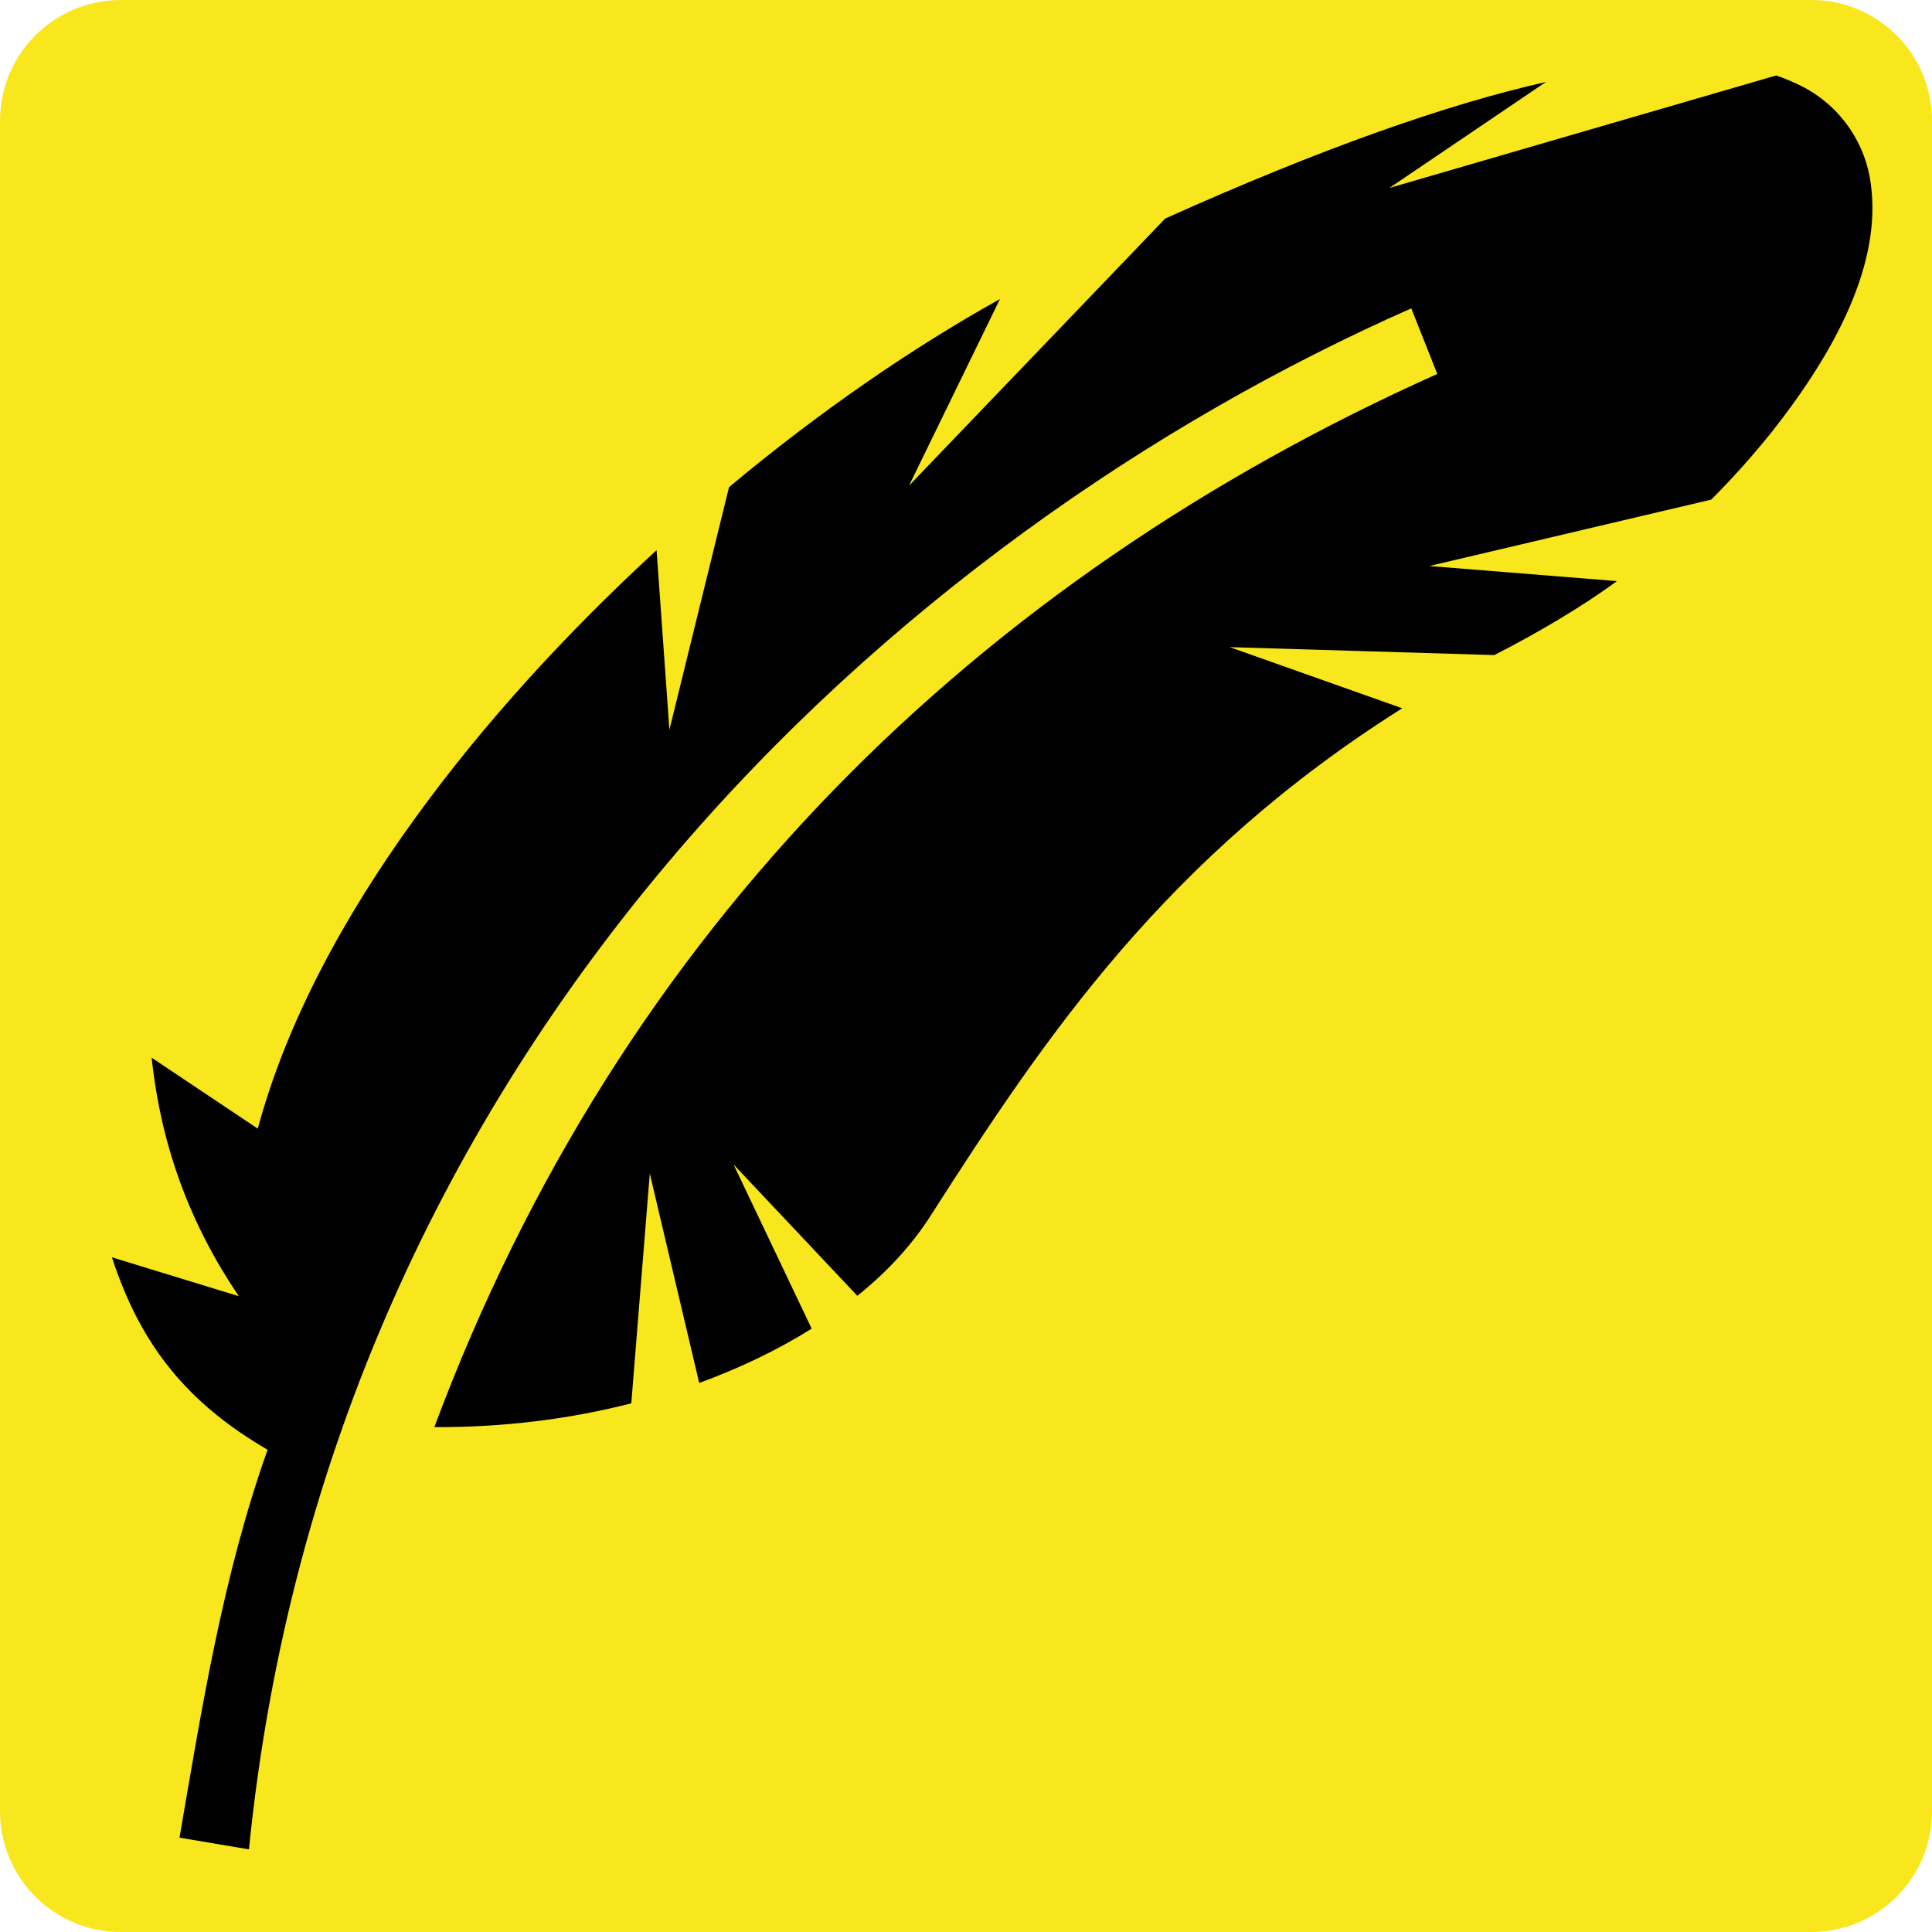
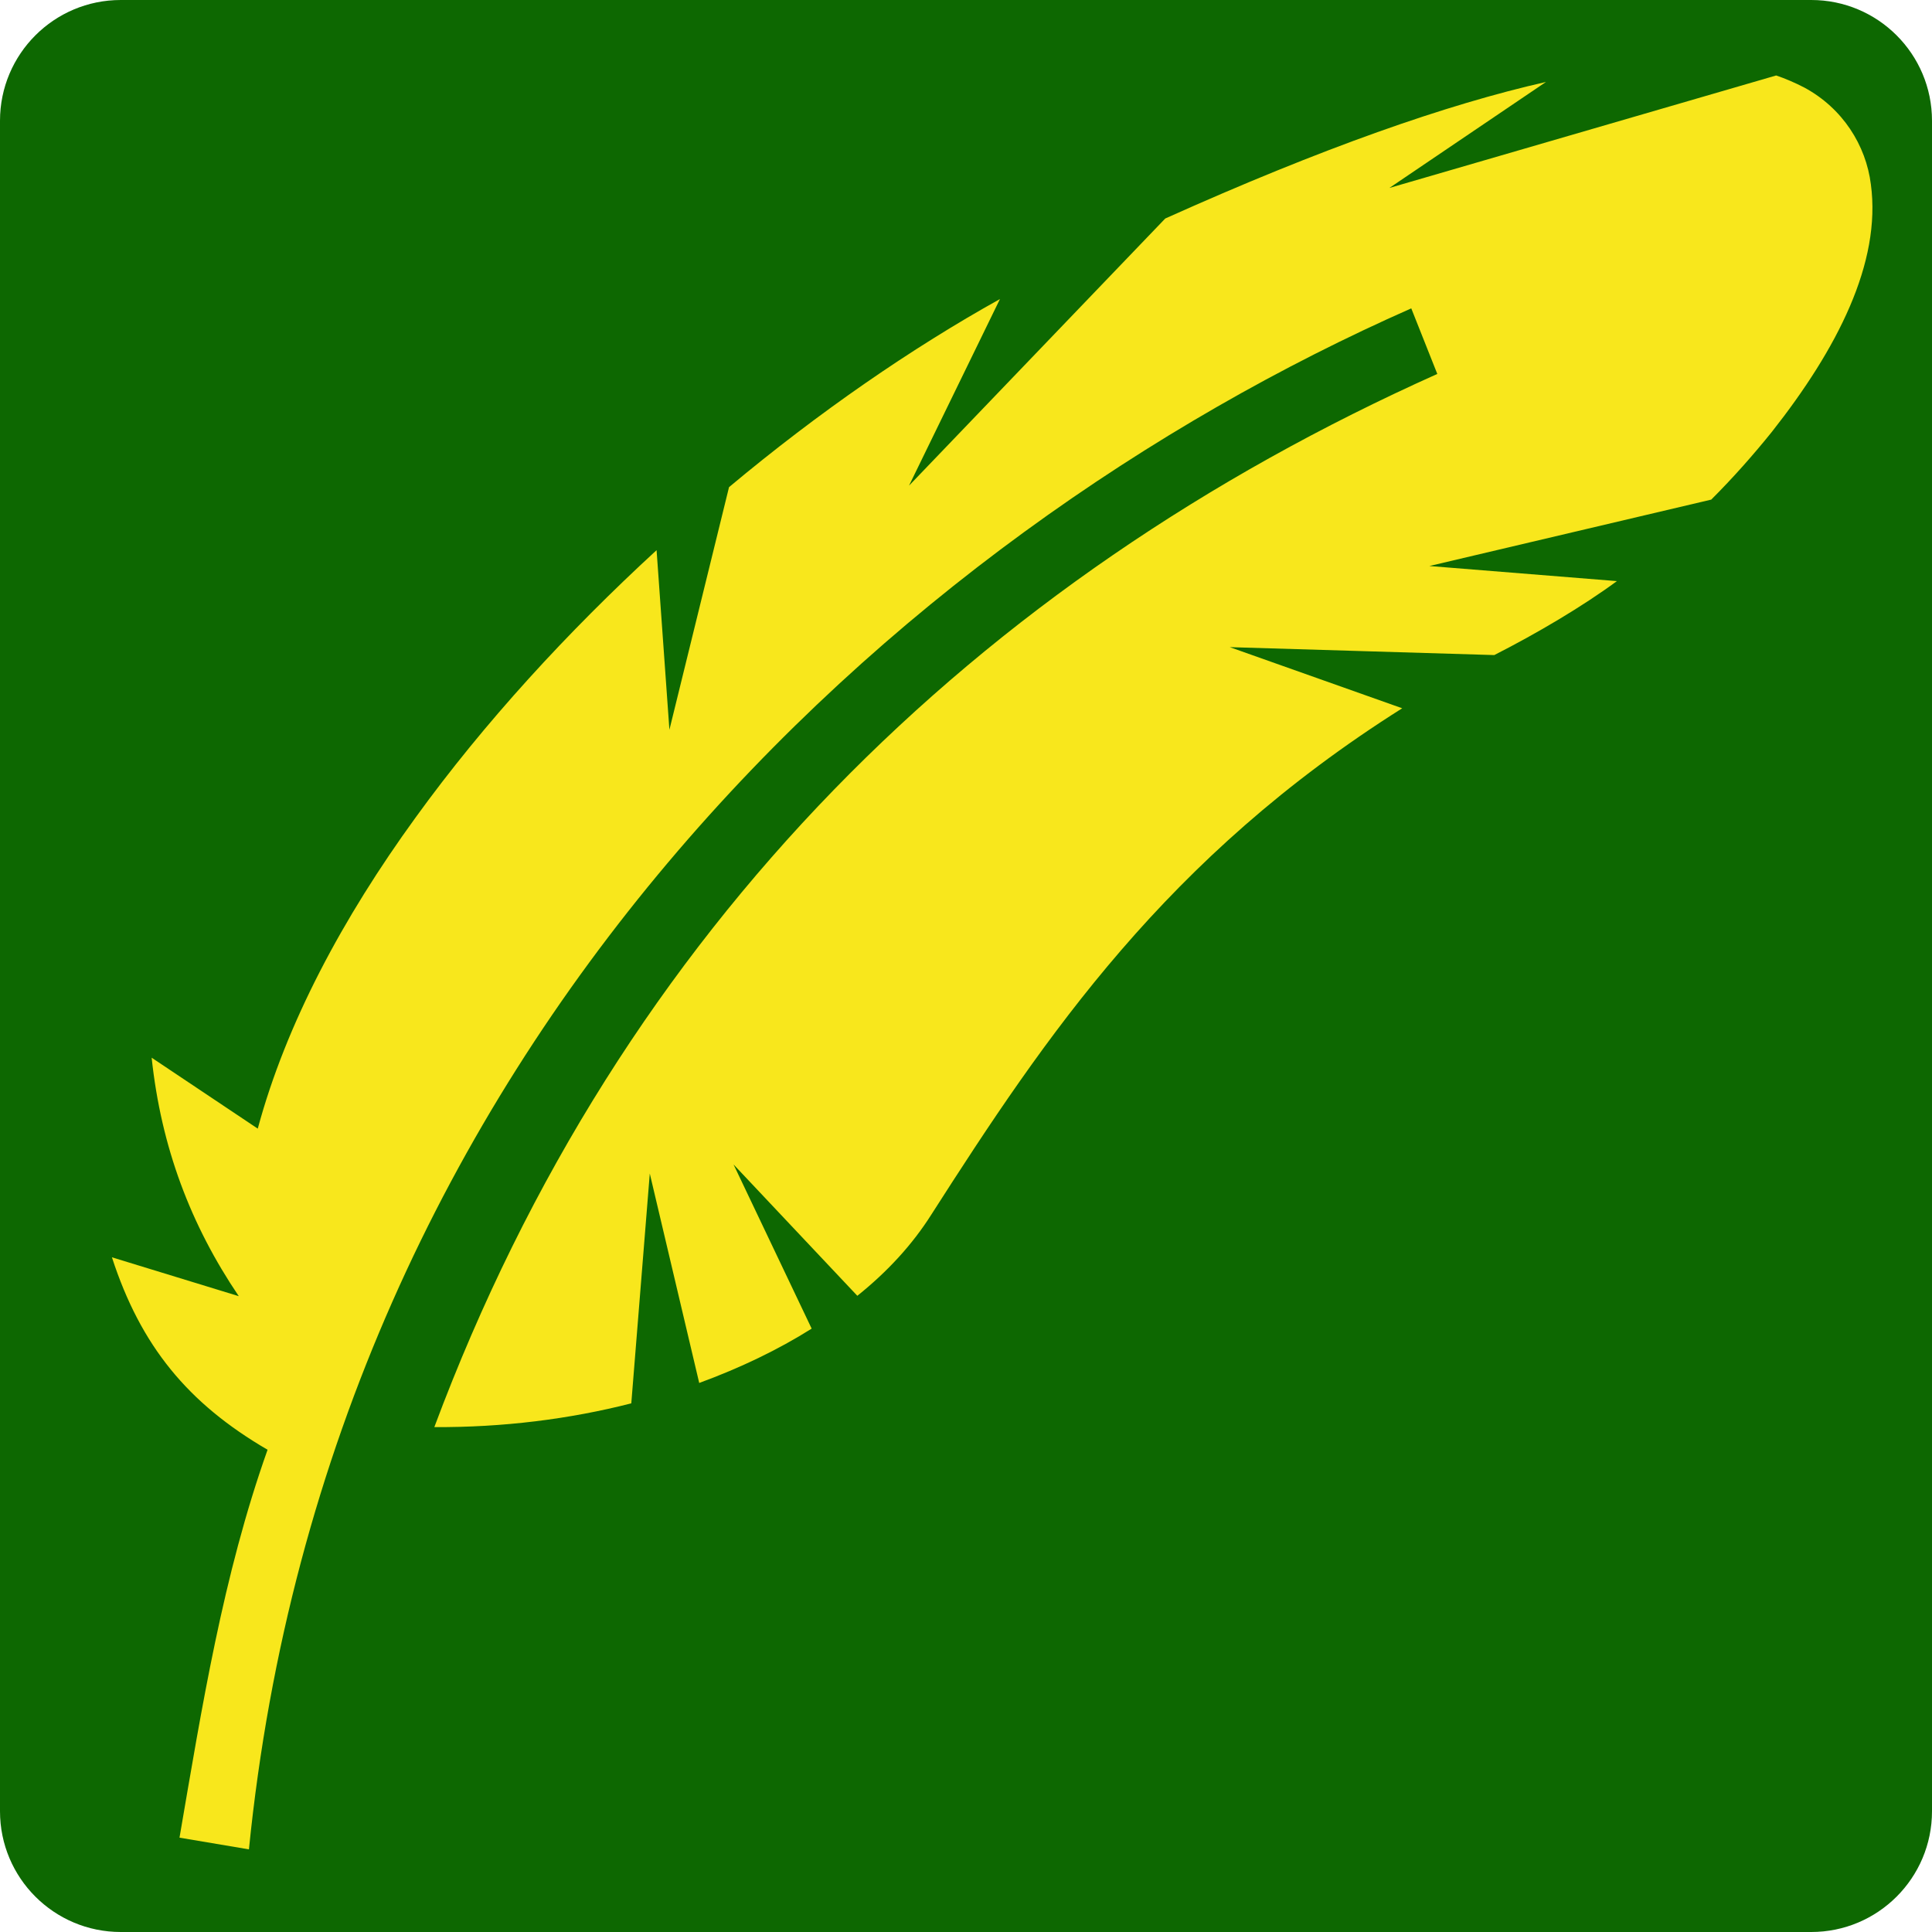
<svg xmlns="http://www.w3.org/2000/svg" style="height: 512px; width: 512px;" viewBox="0 0 512 512">
-   <rect fill="#f8e71c" fill-opacity="1" height="512" width="512" rx="32" ry="32" />
+   <rect fill="#0d6801" fill-opacity="1" height="512" width="512" rx="32" ry="32" />
  <g class="" style="" transform="translate(0,0)">
-     <path d="M470.7 20L368.2 49.81l41.5-28.09c-26.2 5.92-59.3 17.5-100.9 36.19l-67.9 70.79L265 79.25c-23.3 12.96-48 29.95-71.8 49.85l-15.8 64.3-3.4-47.6c-23.5 21.6-45.6 45.6-63.9 70.9-19.23 26.5-34.26 54.5-41.79 82.4l-28.12-18.8c2.52 23.7 10.31 44.3 23.09 63.2l-33.62-10.3c7.64 23.5 20.13 38.7 41.25 51-11.83 33.3-17.38 68.1-23.34 102.8l18.4 3.1C87.31 277.4 237.9 141.8 374 81.72l6.9 17.38c-121.7 54.5-216.3 146.5-265.8 279.1 18.1.1 35.8-2.1 52.2-6.3l4.9-60.9 13.1 55.5c10.9-4 20.9-8.8 29.8-14.4l-20.7-43.5 32.8 34.8c8-6.4 14.6-13.6 19.6-21.5 30.4-47.5 62.2-94.7 124.8-134.2l-45.7-16.2 70.1 2.1c11.4-5.8 23.4-12.9 32.5-19.6l-49.7-4 74.7-17.6c5.8-5.8 11.2-11.9 16.1-18 17.3-21.94 29-44.78 26.2-65.55-1.3-10.39-7.5-20.16-17.6-25.63-2.5-1.3-5.2-2.45-7.5-3.22z" fill="#000000" fill-opacity="1" />
+     <path d="M470.7 20L368.2 49.81l41.5-28.09c-26.2 5.92-59.3 17.5-100.9 36.19l-67.9 70.79L265 79.25c-23.3 12.96-48 29.95-71.8 49.85l-15.8 64.3-3.4-47.6c-23.5 21.6-45.6 45.6-63.9 70.9-19.23 26.5-34.26 54.5-41.79 82.4l-28.12-18.8c2.52 23.7 10.31 44.3 23.09 63.2l-33.62-10.3c7.64 23.5 20.13 38.7 41.25 51-11.83 33.3-17.38 68.1-23.34 102.8l18.4 3.1C87.31 277.4 237.9 141.8 374 81.72l6.9 17.38c-121.7 54.5-216.3 146.5-265.8 279.1 18.1.1 35.8-2.1 52.2-6.3l4.9-60.9 13.1 55.5c10.9-4 20.9-8.8 29.8-14.4l-20.7-43.5 32.8 34.8c8-6.4 14.6-13.6 19.6-21.5 30.4-47.5 62.2-94.7 124.8-134.2l-45.7-16.2 70.1 2.1c11.4-5.8 23.4-12.9 32.5-19.6l-49.7-4 74.7-17.6c5.8-5.8 11.2-11.9 16.1-18 17.3-21.94 29-44.78 26.2-65.55-1.3-10.39-7.5-20.16-17.6-25.63-2.5-1.3-5.2-2.45-7.5-3.22z" fill="#f8e71c" fill-opacity="1" />
  </g>
</svg>
